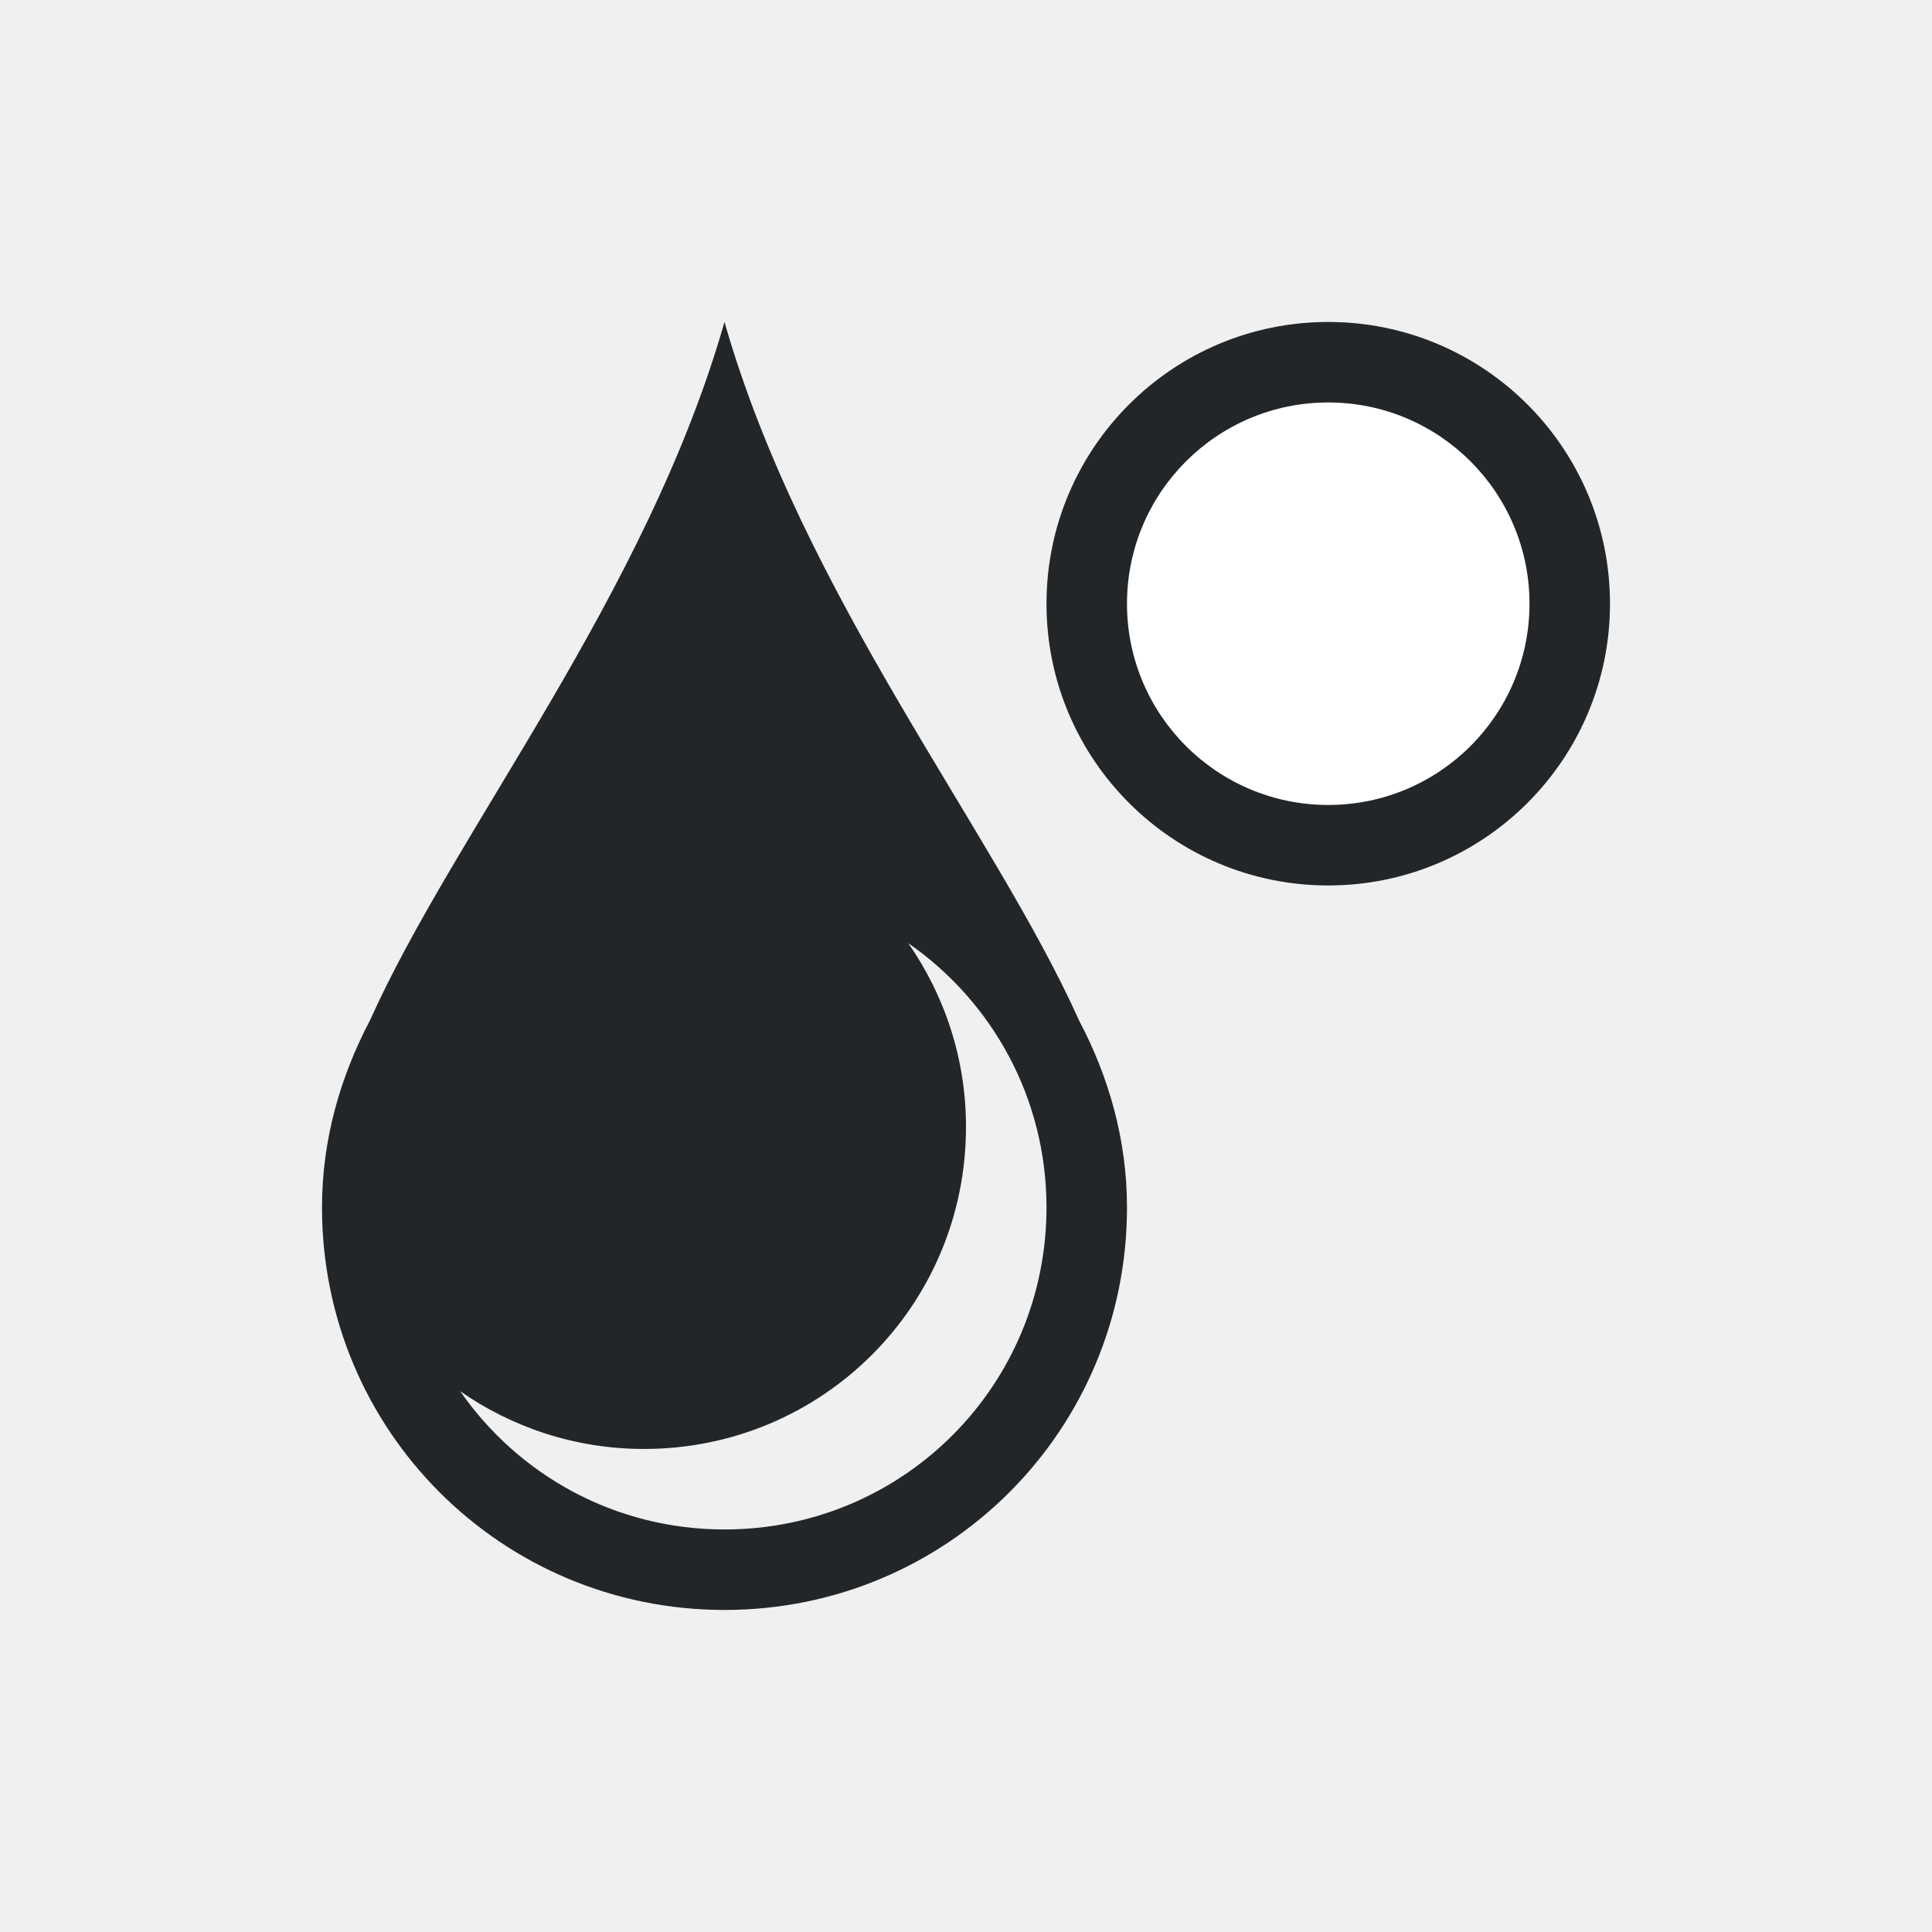
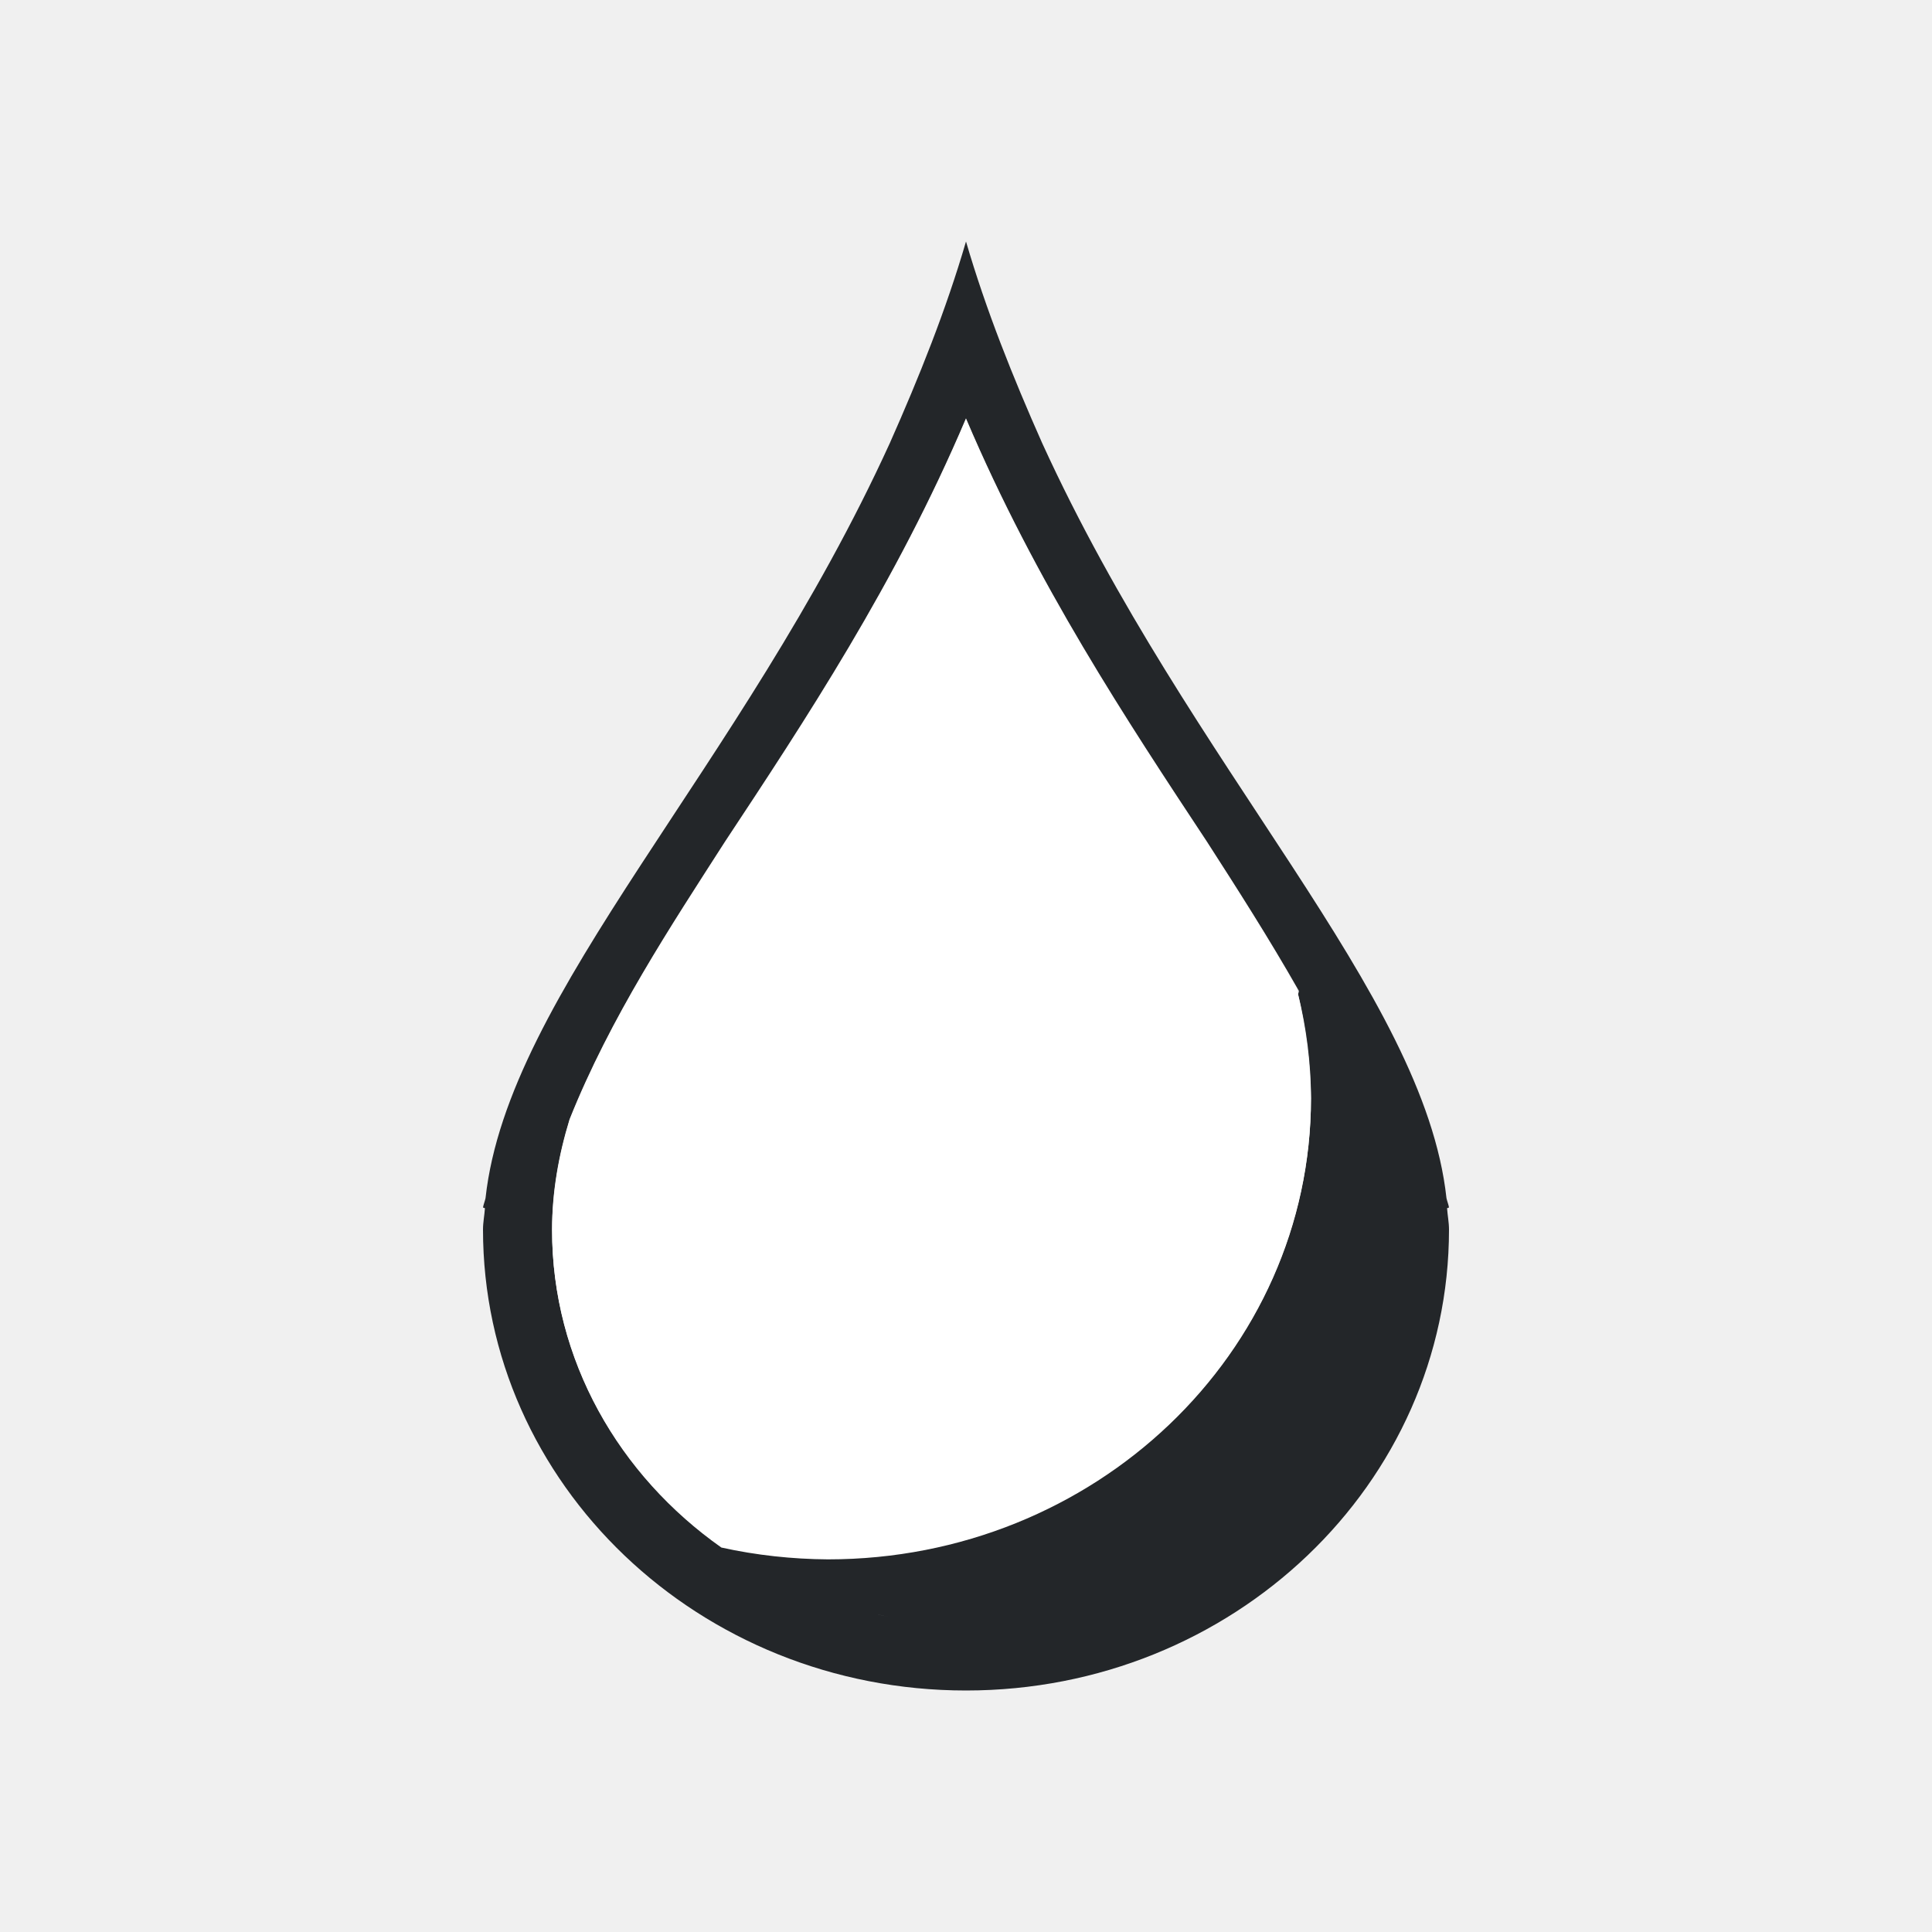
- <svg xmlns="http://www.w3.org/2000/svg" viewBox="0 0 24 24">
+ <svg xmlns="http://www.w3.org/2000/svg" viewBox="0 0 16 16">
  <defs id="defs3051">
    <style type="text/css" id="current-color-scheme">
      .ColorScheme-Text {
        color:#232629;
      }
      </style>
  </defs>
-   <g transform="translate(1,1)">
-     <g transform="translate(-378.8571-540.0765)">
-       <g style="fill:currentColor;fill-opacity:1;stroke:none" class="ColorScheme-Text">
-         <path d="m386.857 543.076c-.973 3.405-3.354 6.332-4.404 8.676-.367.697-.596 1.479-.596 2.324 0 2.77 2.23 5 5 5 2.77 0 5-2.23 5-5 0-.845-.228-1.627-.596-2.324-1.05-2.344-3.431-5.271-4.404-8.676m2.283 7.717c1.038.721 1.717 1.918 1.717 3.283 0 2.216-1.784 4-4 4-1.365 0-2.562-.679-3.283-1.717.647.45 1.432.717 2.283.717 2.216 0 4-1.784 4-4 0-.851-.267-1.636-.717-2.283" />
-         <rect width="7" height="7" x="390.857" y="543.076" rx="3.5" />
-       </g>
-       <rect y="544.076" x="391.857" height="5" width="5" rx="2.5" style="fill:#fff" />
-     </g>
-   </g>
+   <path style="fill:currentColor;fill-opacity:1;stroke:none" d="M 8,2 C 7.834,2.569 7.611,3.125 7.369,3.67 6.137,6.37 4.207,8.218 4.021,9.922 4.016,9.947 4.004,9.975 4,10 l 0.016,0.006 C 4.012,10.065 4,10.123 4,10.182 4,12.291 5.791,14 8,14 c 2.209,0 4,-1.71 4,-3.818 0,-0.058 -0.012,-0.117 -0.016,-0.176 L 12,10 C 11.996,9.975 11.984,9.947 11.979,9.922 11.793,8.218 9.864,6.37 8.631,3.67 8.389,3.125 8.166,2.569 8,2 m 0,1.465 c 0.58,1.366 1.338,2.51 1.996,3.506 0.249,0.387 0.513,0.799 0.759,1.232 0.005,0.009 -0.003,0.02 -0.005,0.03 0.07,0.282 0.106,0.57 0.107,0.859 -10e-4,2.108 -1.792,3.816 -4,3.816 C 6.56,12.907 6.264,12.874 5.974,12.81 5.128,12.214 4.571,11.262 4.572,10.181 4.572,9.87 4.626,9.564 4.717,9.269 5.054,8.425 5.559,7.664 6.004,6.97 6.662,5.974 7.42,4.83 8,3.464 M 6.004,12.831 C 6.089,12.89 6.179,12.94 6.27,12.991 6.179,12.94 6.09,12.889 6.004,12.831 m 0.533,0.299 c 0.09,0.041 0.182,0.076 0.275,0.109 C 6.718,13.206 6.627,13.17 6.537,13.13 m 0.586,0.203 C 7.211,13.356 7.299,13.38 7.389,13.396 7.298,13.38 7.212,13.356 7.123,13.333" class="ColorScheme-Text" />
+   <path style="fill:#ffffff;fill-rule:evenodd" d="M 8,3.47 C 7.42,4.836 6.662,5.98 6.004,6.976 5.558,7.67 5.054,8.43 4.717,9.275 4.627,9.57 4.573,9.876 4.572,10.187 c 0,1.081 0.556,2.033 1.402,2.629 0.29,0.064 0.586,0.096 0.883,0.098 2.208,0 3.999,-1.708 4,-3.816 -0.002,-0.289 -0.049,-0.632 -0.119,-0.914 0,0 0.008,0.009 0.006,0.007 C 10.5,7.762 10.243,7.361 9.996,6.977 9.338,5.981 8.58,4.837 8,3.471" />
</svg>
